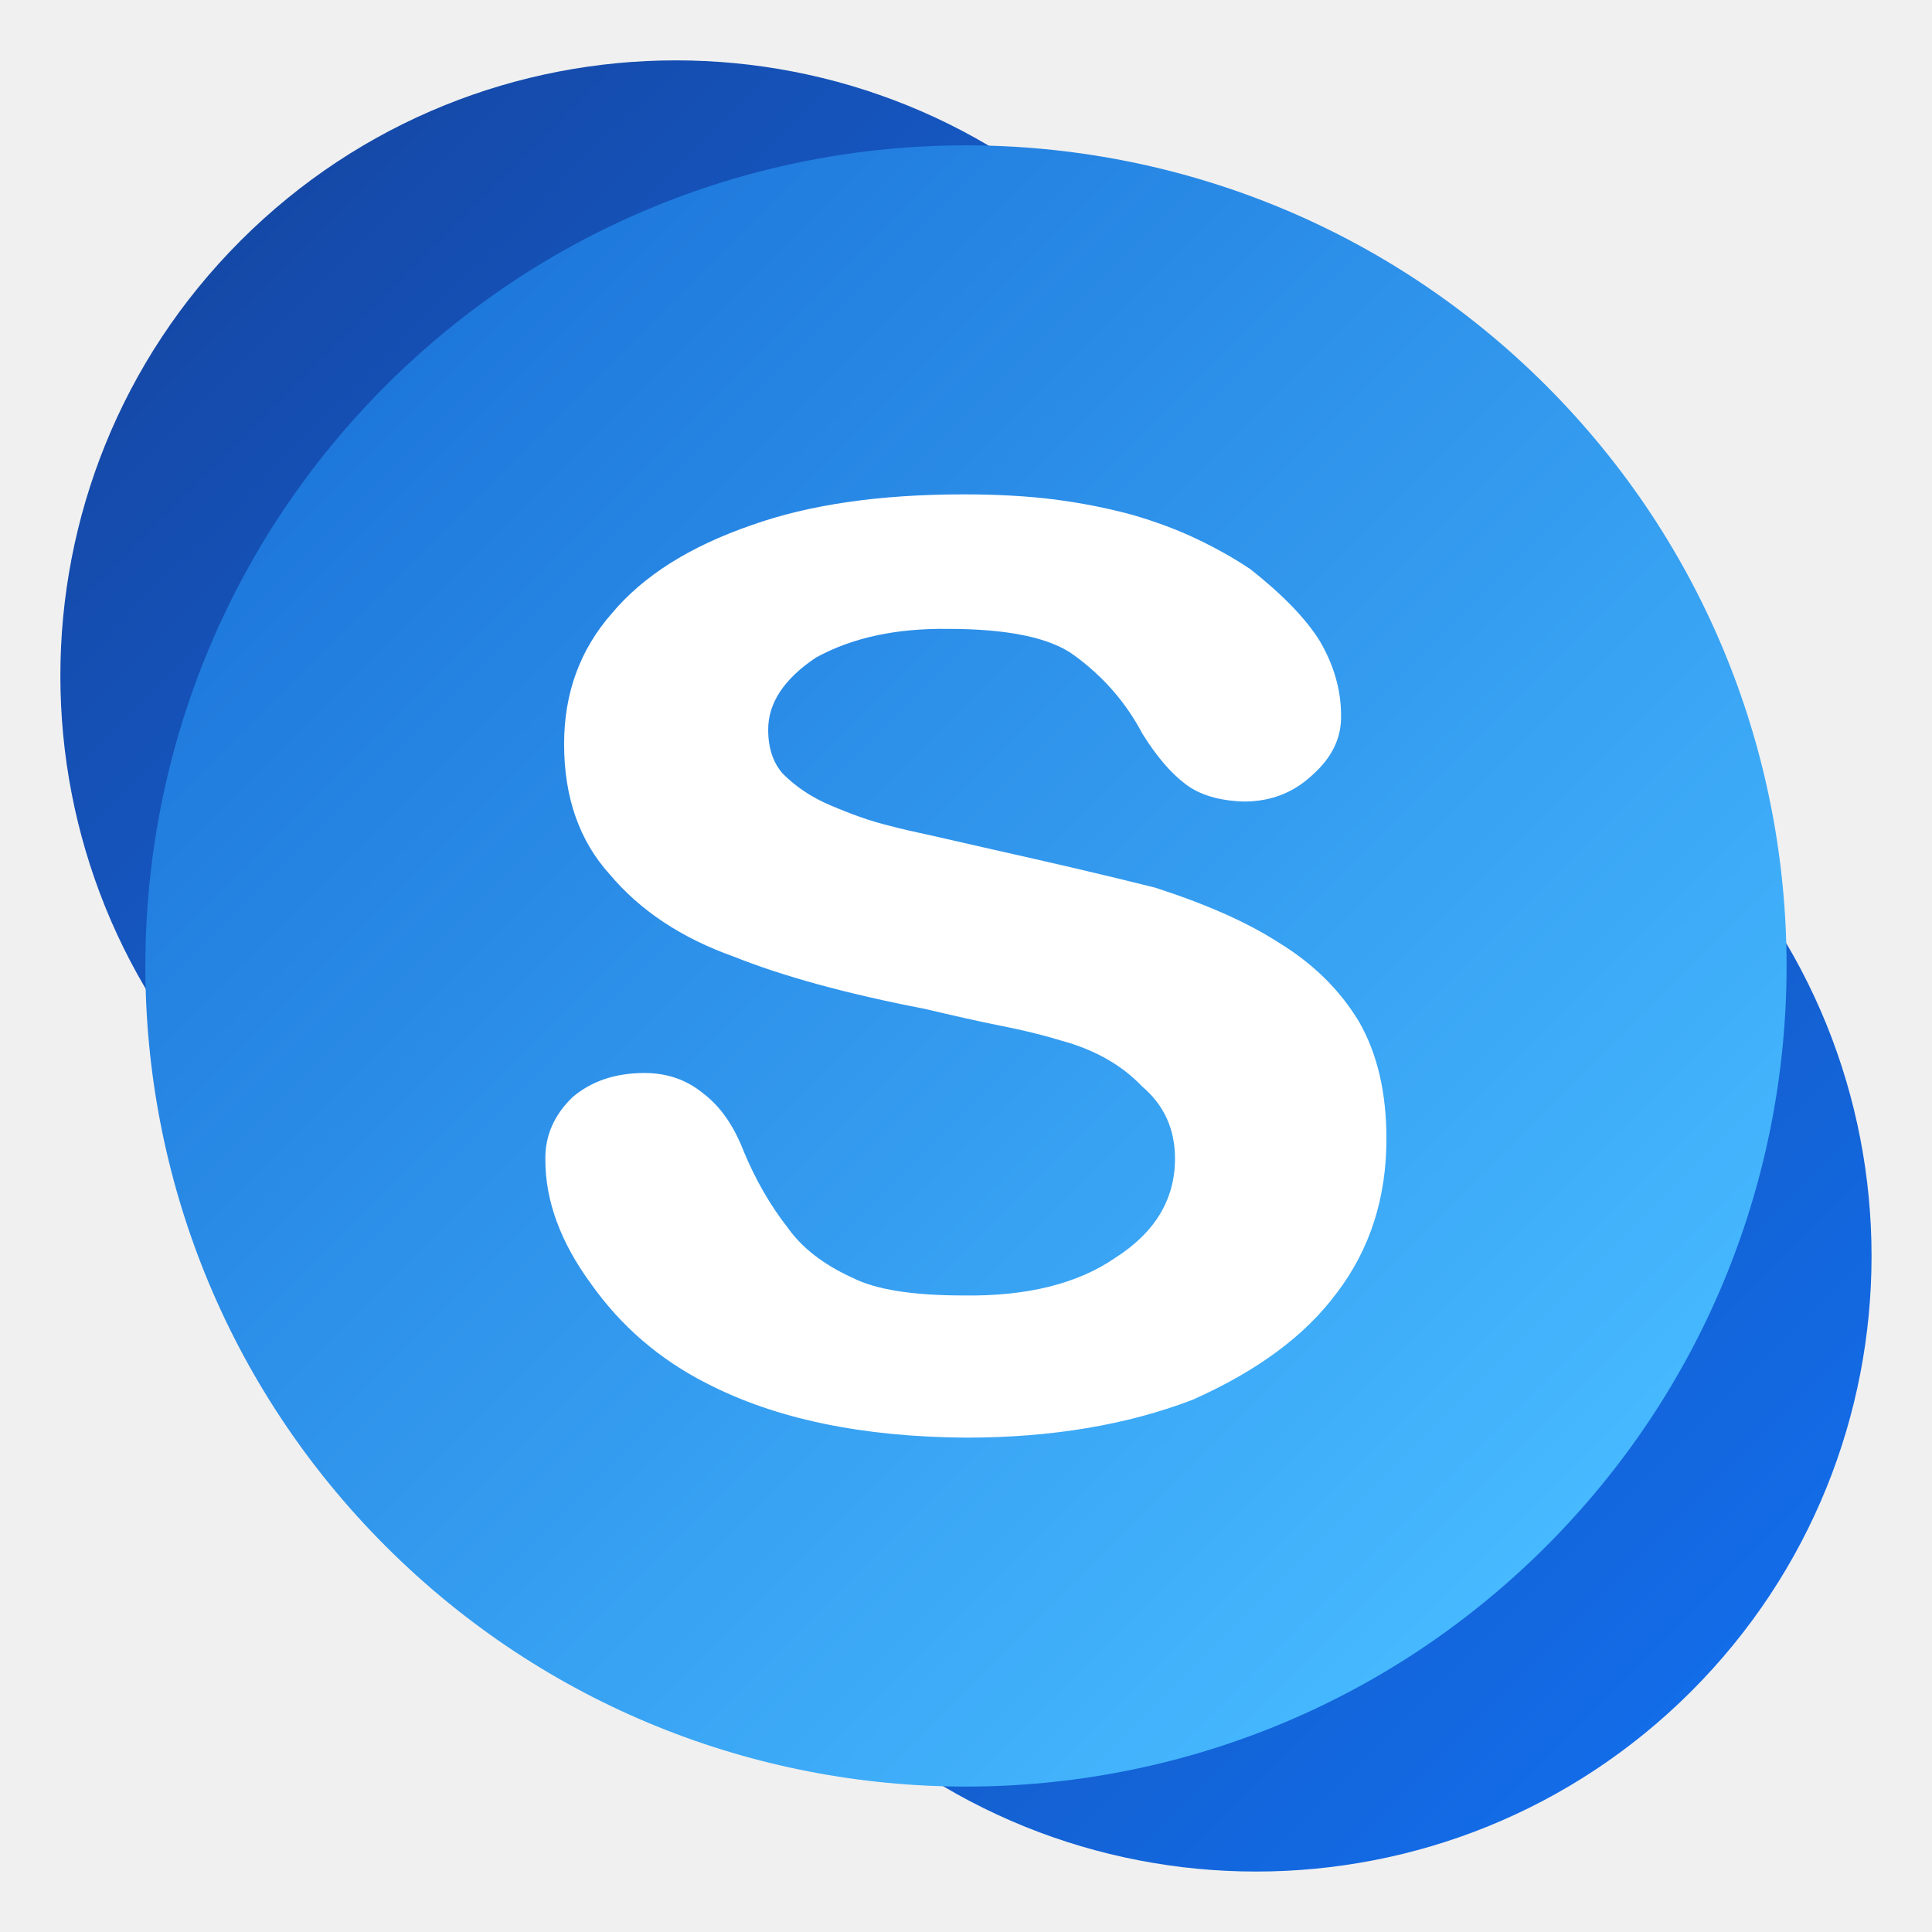
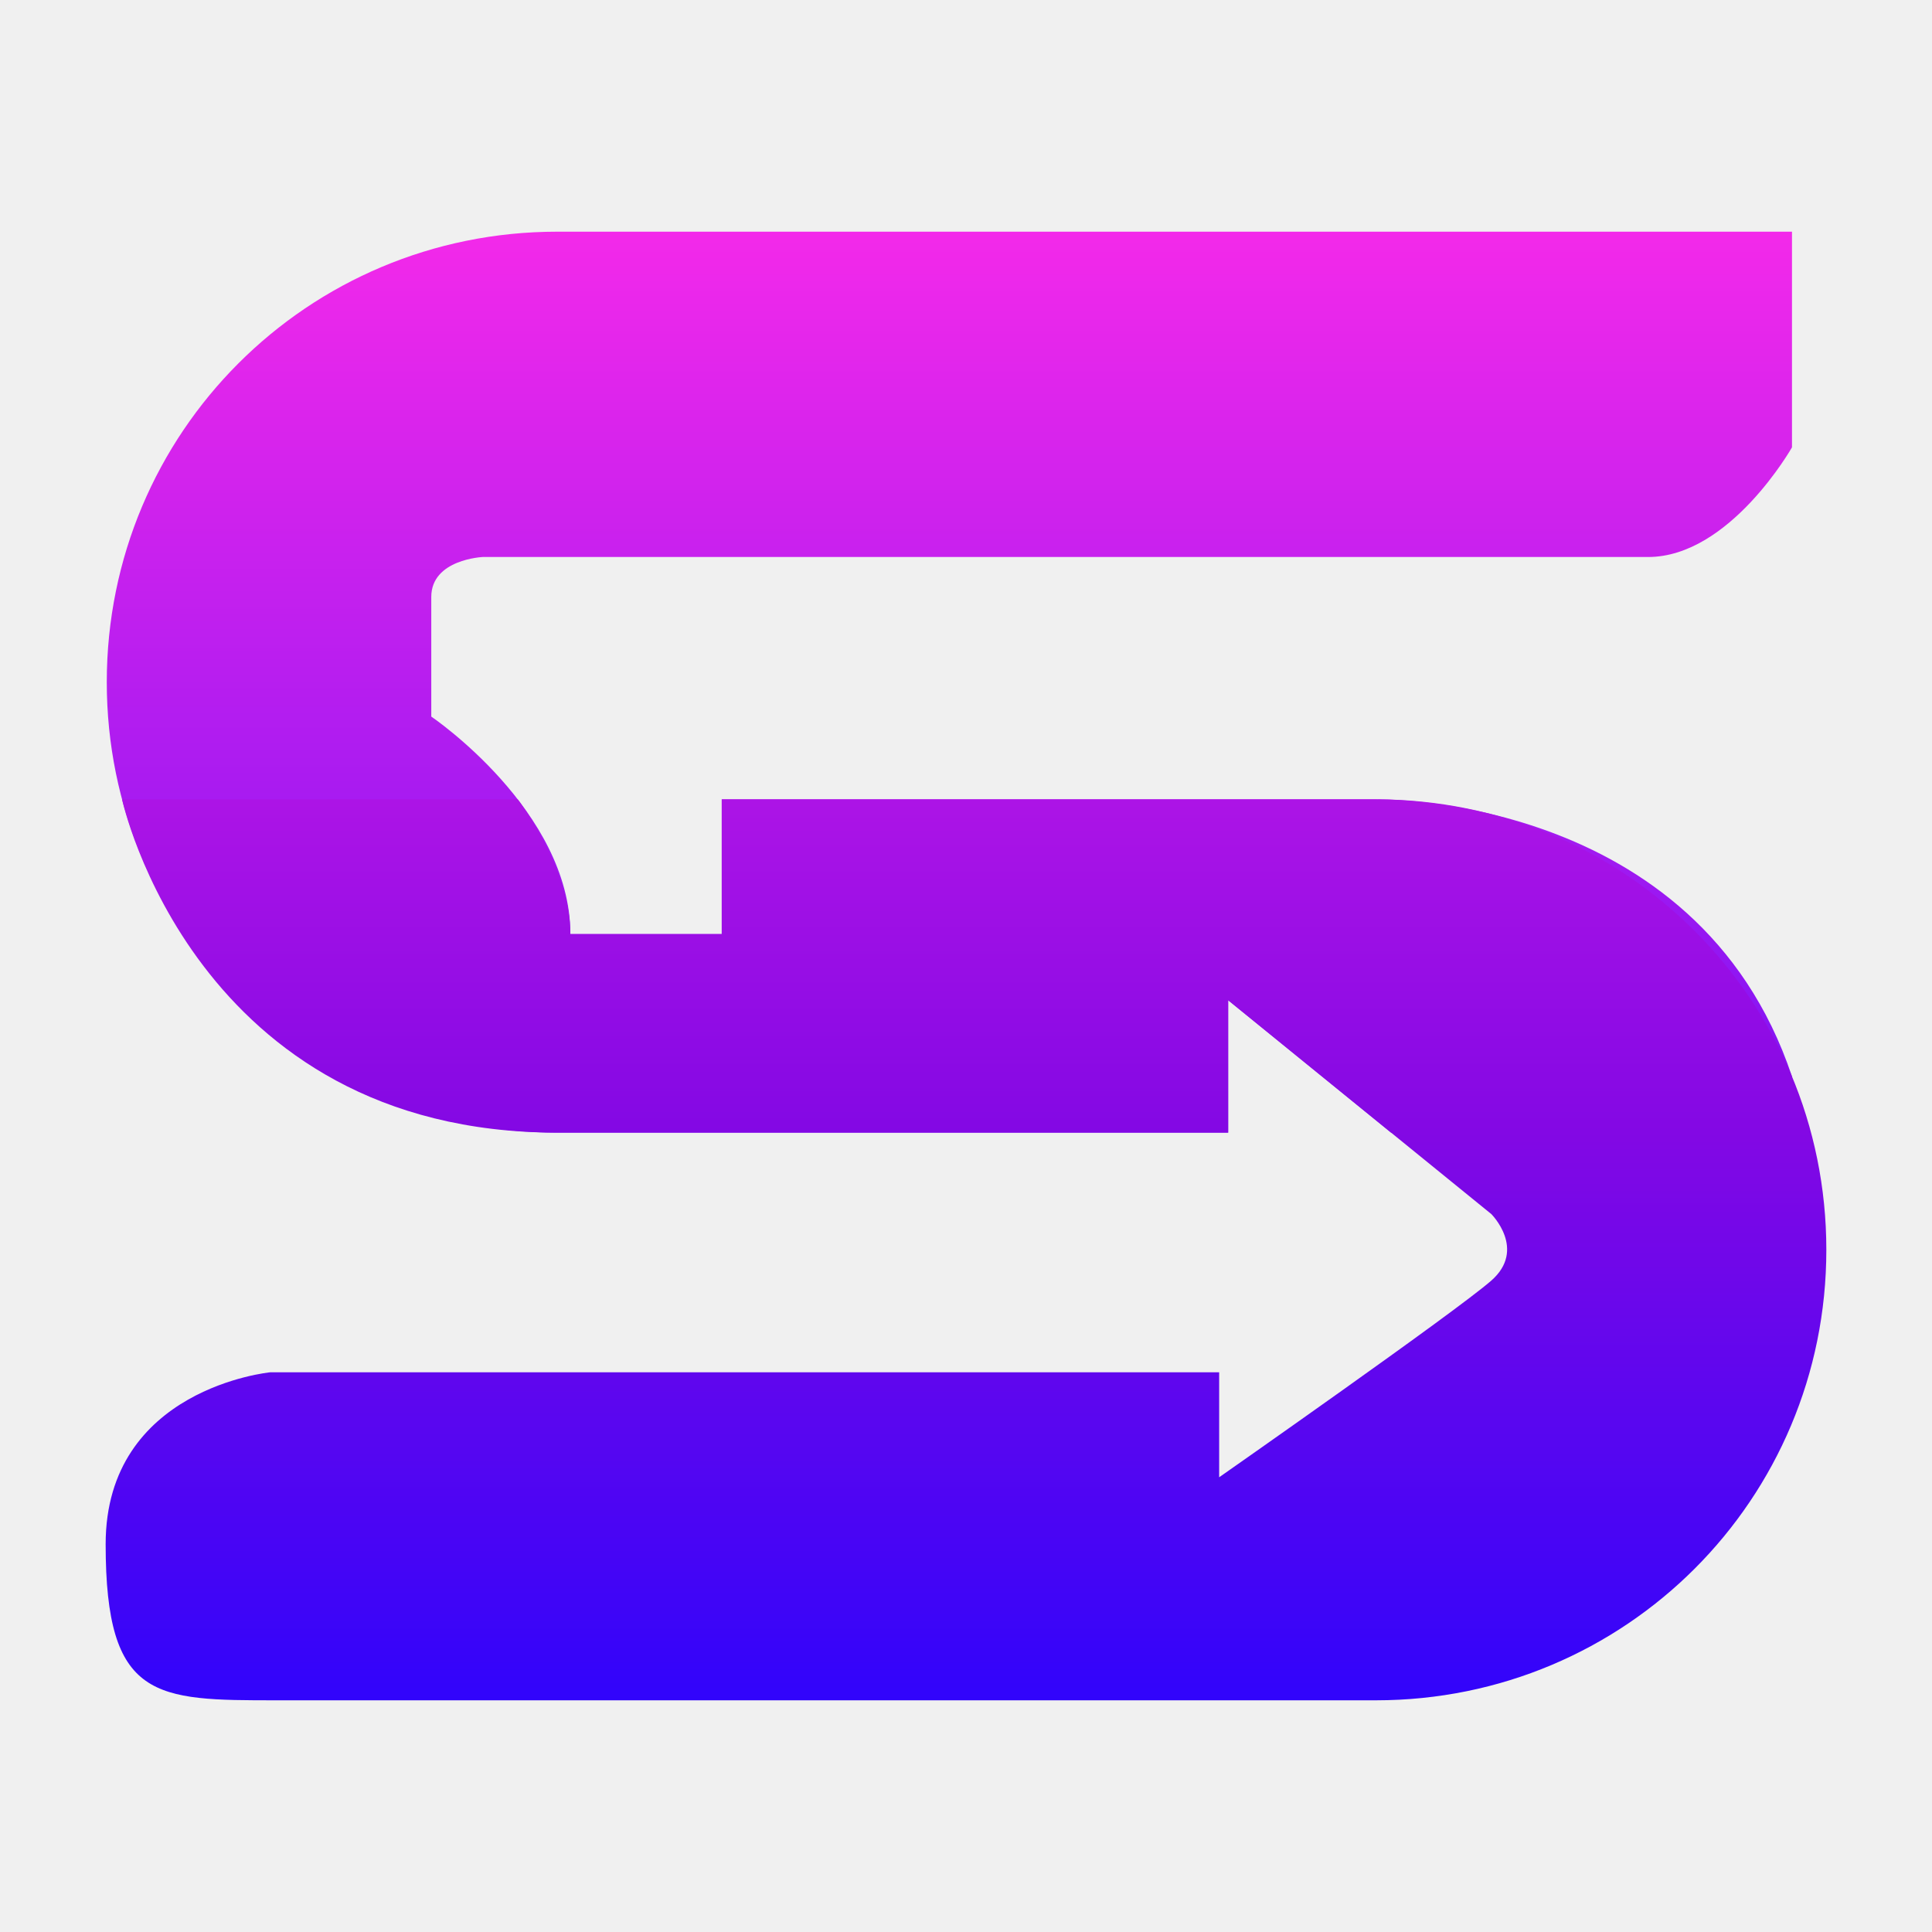
- <svg xmlns="http://www.w3.org/2000/svg" width="64" height="64" version="1.1">
-   <defs>
+ <svg xmlns="http://www.w3.org/2000/svg" xmlns:xlink="http://www.w3.org/1999/xlink" width="64" height="64" version="1.1" id="svg31" xml:space="preserve">
+   <defs id="defs19">
+     <linearGradient id="linearGradient7997">
+       <stop style="stop-color:#f329ea;stop-opacity:1" offset="0" id="stop7993" />
+       <stop style="stop-color:#8308e4;stop-opacity:1" offset="0.613" id="stop13450" />
+       <stop style="stop-color:#3104fb;stop-opacity:1" offset="1" id="stop7995" />
+     </linearGradient>
+     <linearGradient id="linearGradient5710">
+       <stop style="stop-color:#f329ea;stop-opacity:1" offset="0" id="stop5706" />
+       <stop style="stop-color:#3104fb;stop-opacity:1" offset="1" id="stop5708" />
+     </linearGradient>
    <linearGradient id="linearGradient924" x1="23.713" x2="63.713" y1="11.713" y2="11.713" gradientTransform="translate(1.542 -11.713)" gradientUnits="userSpaceOnUse">
-       <stop stop-color="#1e78dc" offset="0" />
-       <stop stop-color="#46b9ff" offset="1" />
+       <stop stop-color="#1e78dc" offset="0" id="stop4" />
+       <stop stop-color="#46b9ff" offset="1" id="stop6" />
    </linearGradient>
    <linearGradient id="linearGradient932" x1="18.713" x2="48.713" y1="11.713" y2="11.713" gradientTransform="translate(1.542 -11.713)" gradientUnits="userSpaceOnUse">
-       <stop stop-color="#1549a8" offset="0" />
-       <stop stop-color="#166de9" offset="1" />
+       <stop stop-color="#1549a8" offset="0" id="stop9" />
+       <stop stop-color="#166de9" offset="1" id="stop11" />
    </linearGradient>
    <linearGradient id="linearGradient940" x1="38.713" x2="68.713" y1="11.713" y2="11.713" gradientTransform="translate(1.542 -11.713)" gradientUnits="userSpaceOnUse">
-       <stop stop-color="#154ba8" offset="0" />
-       <stop stop-color="#136ce8" offset="1" />
+       <stop stop-color="#154ba8" offset="0" id="stop14" />
+       <stop stop-color="#136ce8" offset="1" id="stop16" />
    </linearGradient>
+     <linearGradient xlink:href="#linearGradient5710" id="linearGradient5712" x1="130.937" y1="-0.668" x2="130.937" y2="68.248" gradientUnits="userSpaceOnUse" />
+     <linearGradient xlink:href="#linearGradient7997" id="linearGradient5714" x1="130.937" y1="-0.668" x2="130.937" y2="68.248" gradientUnits="userSpaceOnUse" />
  </defs>
-   <g transform="matrix(1.3592 0 0 1.3592 -11.496 -11.496)">
-     <circle transform="rotate(45)" cx="35.255" cy="-3.5171e-7" r="15" fill="url(#linearGradient932)" />
-     <circle transform="rotate(45)" cx="55.255" cy="-3.5171e-7" r="15" fill="url(#linearGradient940)" />
-     <circle transform="rotate(45)" cx="45.255" cy="-3.5171e-7" r="20" fill="url(#linearGradient924)" />
-     <path d="m41.039 39.968c0.81-1.066 1.209-2.318 1.209-3.756 0-1.133-0.225-2.084-0.67-2.856-0.463-0.769-1.115-1.413-1.958-1.927-0.774-0.499-1.78-0.941-3.012-1.338-1.238-0.311-2.552-0.615-3.941-0.926l-1.522-0.347c-0.408-0.087-0.733-0.161-0.977-0.227-0.272-0.067-0.523-0.14-0.762-0.227-0.225-0.08-0.465-0.174-0.704-0.277-0.465-0.195-0.854-0.46-1.163-0.77-0.239-0.268-0.359-0.629-0.359-1.076 0-0.654 0.389-1.238 1.163-1.756 0.876-0.483 1.947-0.716 3.22-0.7 1.471 0 2.504 0.217 3.087 0.653 0.704 0.516 1.256 1.151 1.65 1.901 0.343 0.55 0.692 0.96 1.052 1.23 0.343 0.263 0.82 0.405 1.419 0.424 0.675 0 1.233-0.224 1.703-0.675 0.46-0.42 0.68-0.893 0.668-1.426 0-0.617-0.174-1.223-0.516-1.807-0.338-0.548-0.907-1.133-1.691-1.753-0.396-0.266-0.832-0.511-1.302-0.735-0.471-0.225-1.001-0.424-1.577-0.591-0.603-0.164-1.237-0.29-1.905-0.376-0.67-0.084-1.401-0.123-2.21-0.123-2.04 0-3.76 0.249-5.161 0.748-1.505 0.519-2.644 1.233-3.416 2.159-0.772 0.881-1.158 1.94-1.158 3.177 0 1.302 0.374 2.361 1.112 3.177 0.743 0.883 1.749 1.551 3.022 2.004 1.209 0.483 2.755 0.907 4.652 1.273 0.709 0.167 1.329 0.309 1.877 0.417 0.54 0.106 1.03 0.227 1.459 0.359 0.808 0.22 1.464 0.589 1.964 1.114 0.535 0.454 0.803 1.039 0.803 1.76 0 0.996-0.489 1.802-1.454 2.417-0.912 0.63-2.146 0.941-3.698 0.919-1.244 0-2.144-0.143-2.714-0.434-0.709-0.323-1.232-0.733-1.575-1.221-0.436-0.557-0.784-1.175-1.064-1.843-0.244-0.634-0.574-1.112-1.004-1.435-0.401-0.326-0.871-0.489-1.423-0.489-0.704 0-1.285 0.196-1.744 0.583-0.46 0.439-0.68 0.953-0.67 1.531 0 1.006 0.372 2.012 1.11 3.02 0.733 1.037 1.674 1.847 2.82 2.429 1.679 0.868 3.789 1.307 6.324 1.324 2.069 0 3.912-0.307 5.516-0.921 1.575-0.699 2.75-1.565 3.517-2.605z" fill="#fff" stroke-width="26.686" />
+   <g id="g21182" transform="matrix(0.7059336,0,0,0.7059336,-57.89311,8.14635)">
+     <path id="rect5417" style="opacity:1;fill:url(#linearGradient5712);fill-opacity:1;fill-rule:evenodd;stroke-width:1.101;stroke-linecap:round;stroke-linejoin:round;paint-order:stroke fill markers" d="m 108.159,-0.668 c -11.711,0 -21.139,9.428 -21.139,21.139 0,11.711 9.428,21.139 21.139,21.139 h 31.482 v -6.213 l 7.646,6.213 h 18.811 V 38.969 C 161.633,25.622 146.573,25.971 146.573,25.971 h -30.695 v 6.322 h -7.104 c 0,-5.794 -6.527,-10.207 -6.527,-10.207 V 16.475 c 0,-1.773 2.416,-1.877 2.416,-1.877 h 54.682 c 3.838,0 6.754,-5.146 6.754,-5.146 v -10.119 z" />
+     <path id="rect5466" style="opacity:1;fill:url(#linearGradient5714);fill-opacity:1;fill-rule:evenodd;stroke-width:1.101;stroke-linecap:round;stroke-linejoin:round;paint-order:stroke fill markers" d="m 87.737,25.971 c 0,0 3.382,15.639 20.422,15.639 h 31.482 v -6.213 l 12.348,10.033 c 0,0 1.671,1.657 0,3.123 -1.671,1.466 -12.77,9.229 -12.77,9.229 V 52.856 H 94.69 c 0,0 -7.723,0.743 -7.723,8.068 0,7.325 2.337,7.324 8.033,7.324 h 51.572 c 11.711,0 21.139,-9.428 21.139,-21.139 0,-11.711 -9.428,-21.139 -21.139,-21.139 h -30.695 v 6.322 h -7.104 c 0,-3.143 -2.469,-6.322 -2.469,-6.322 z" />
  </g>
</svg>
